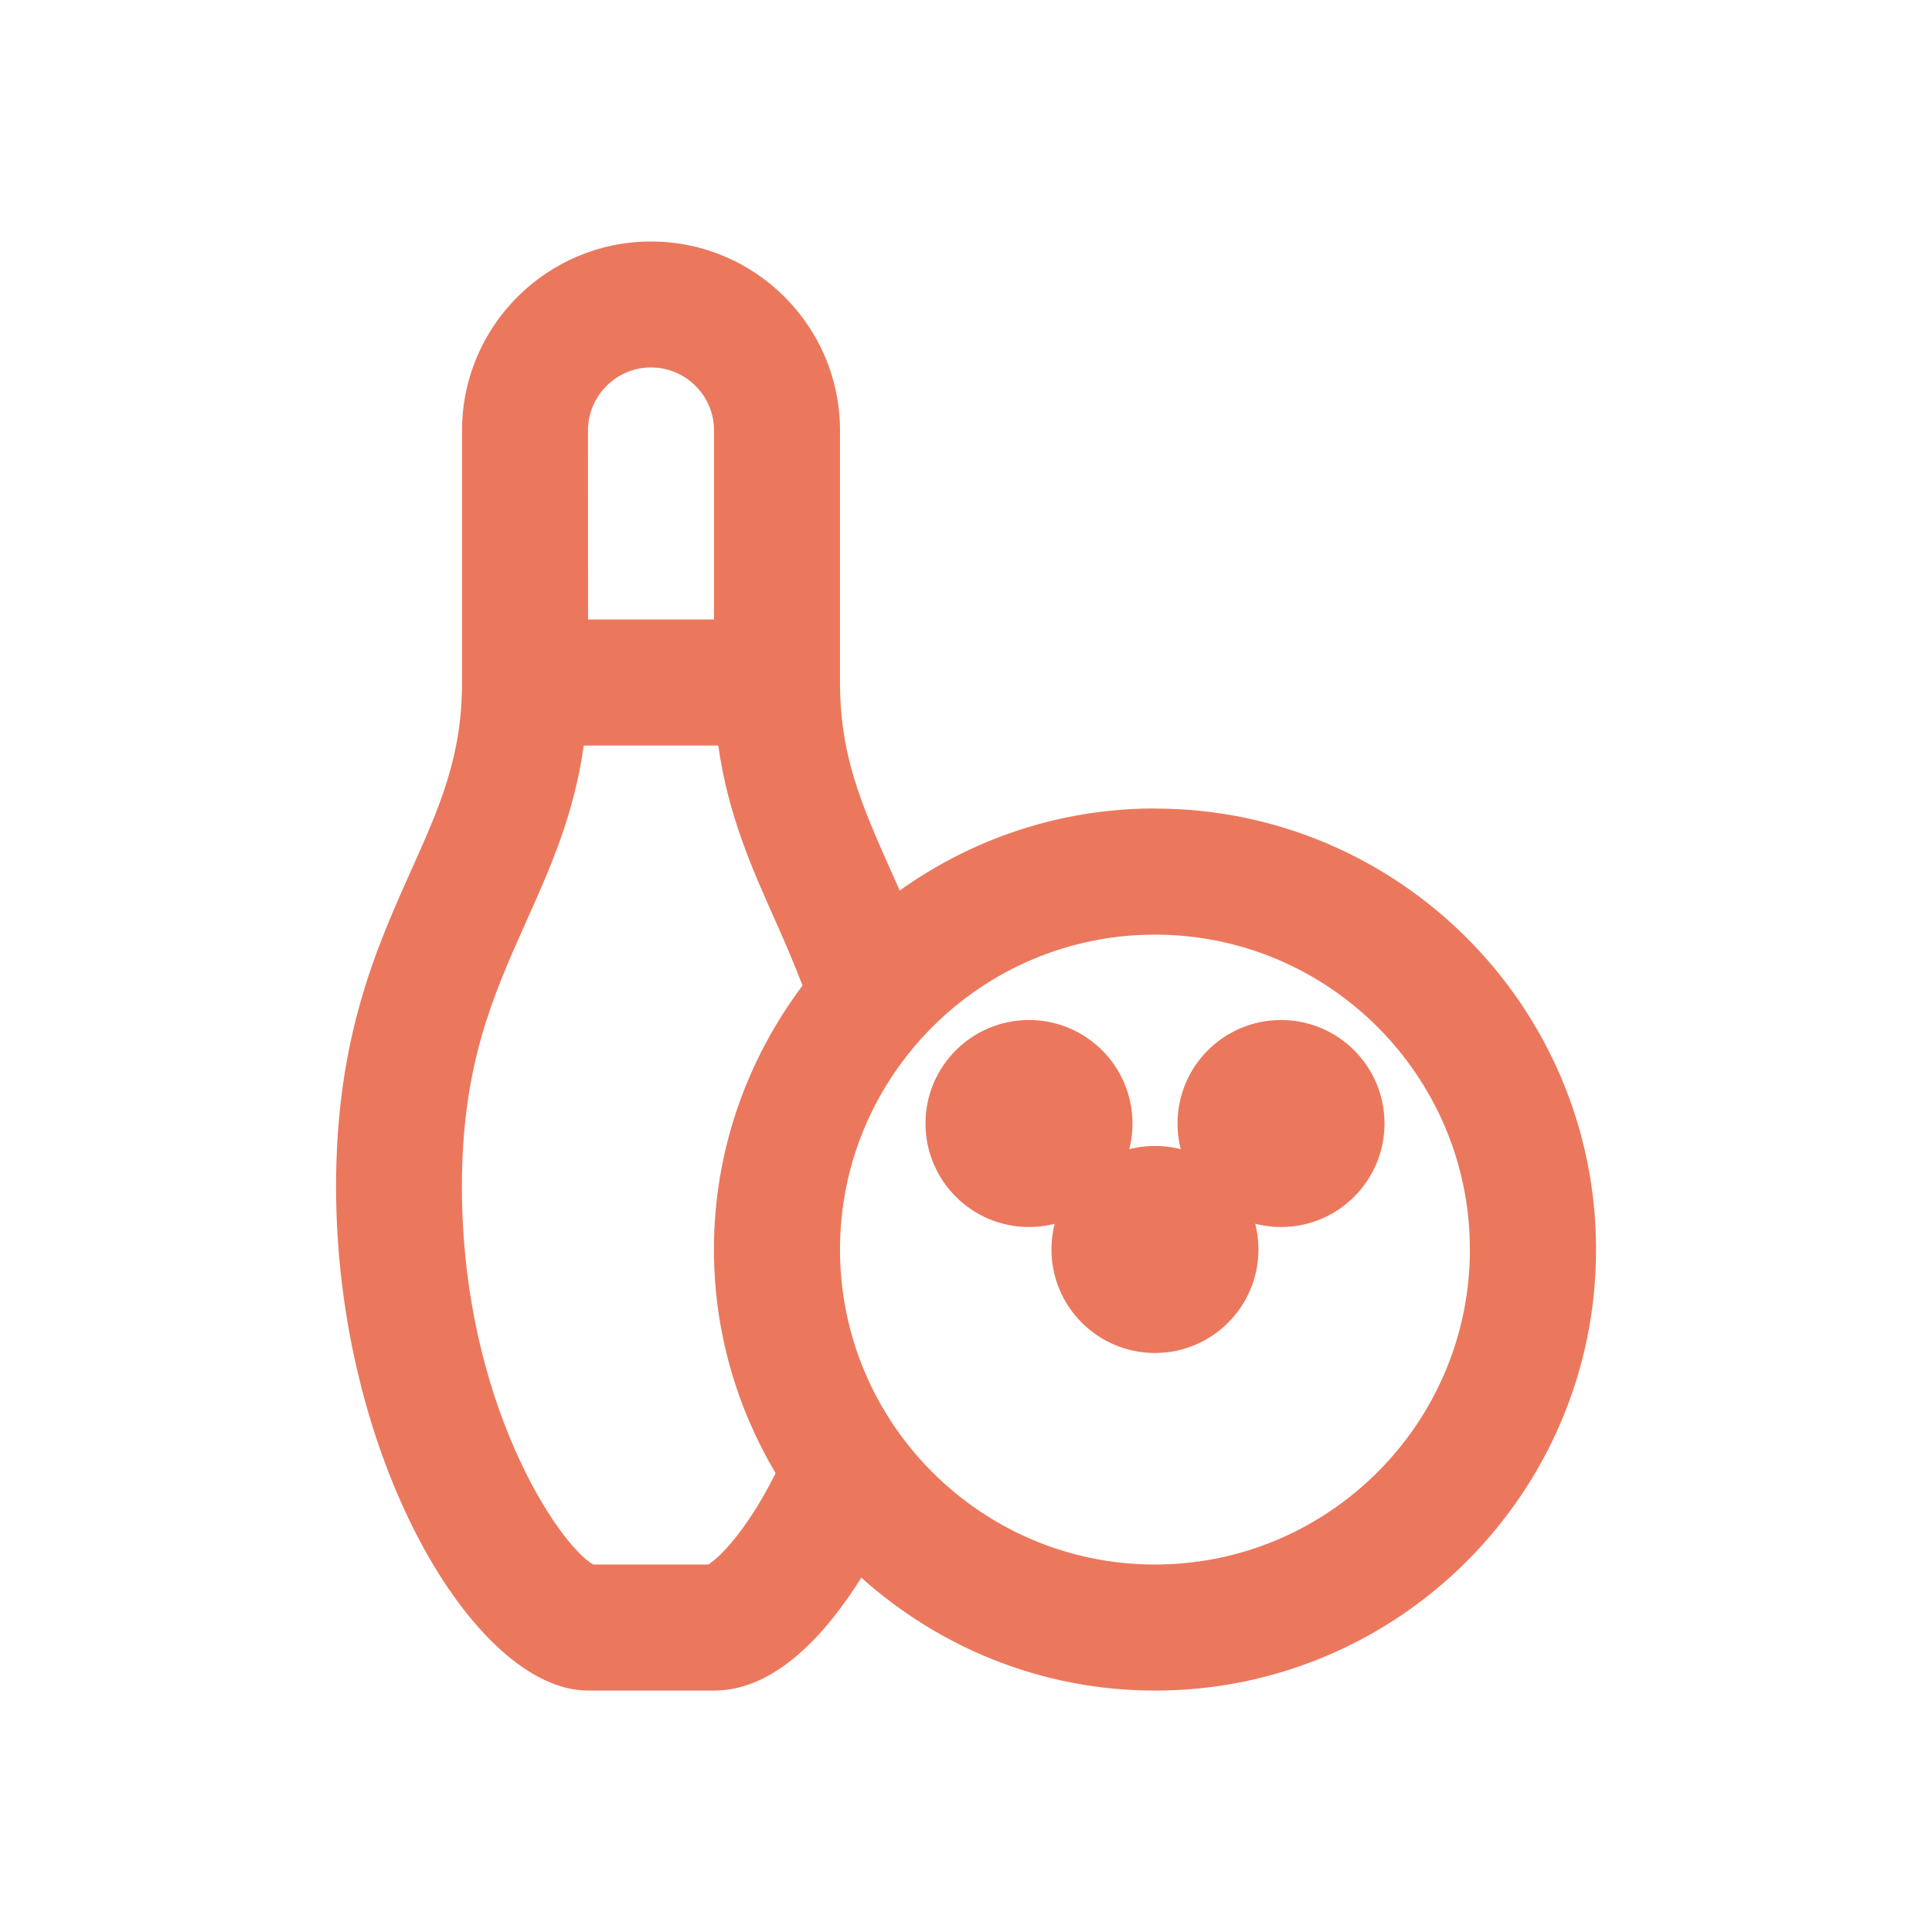
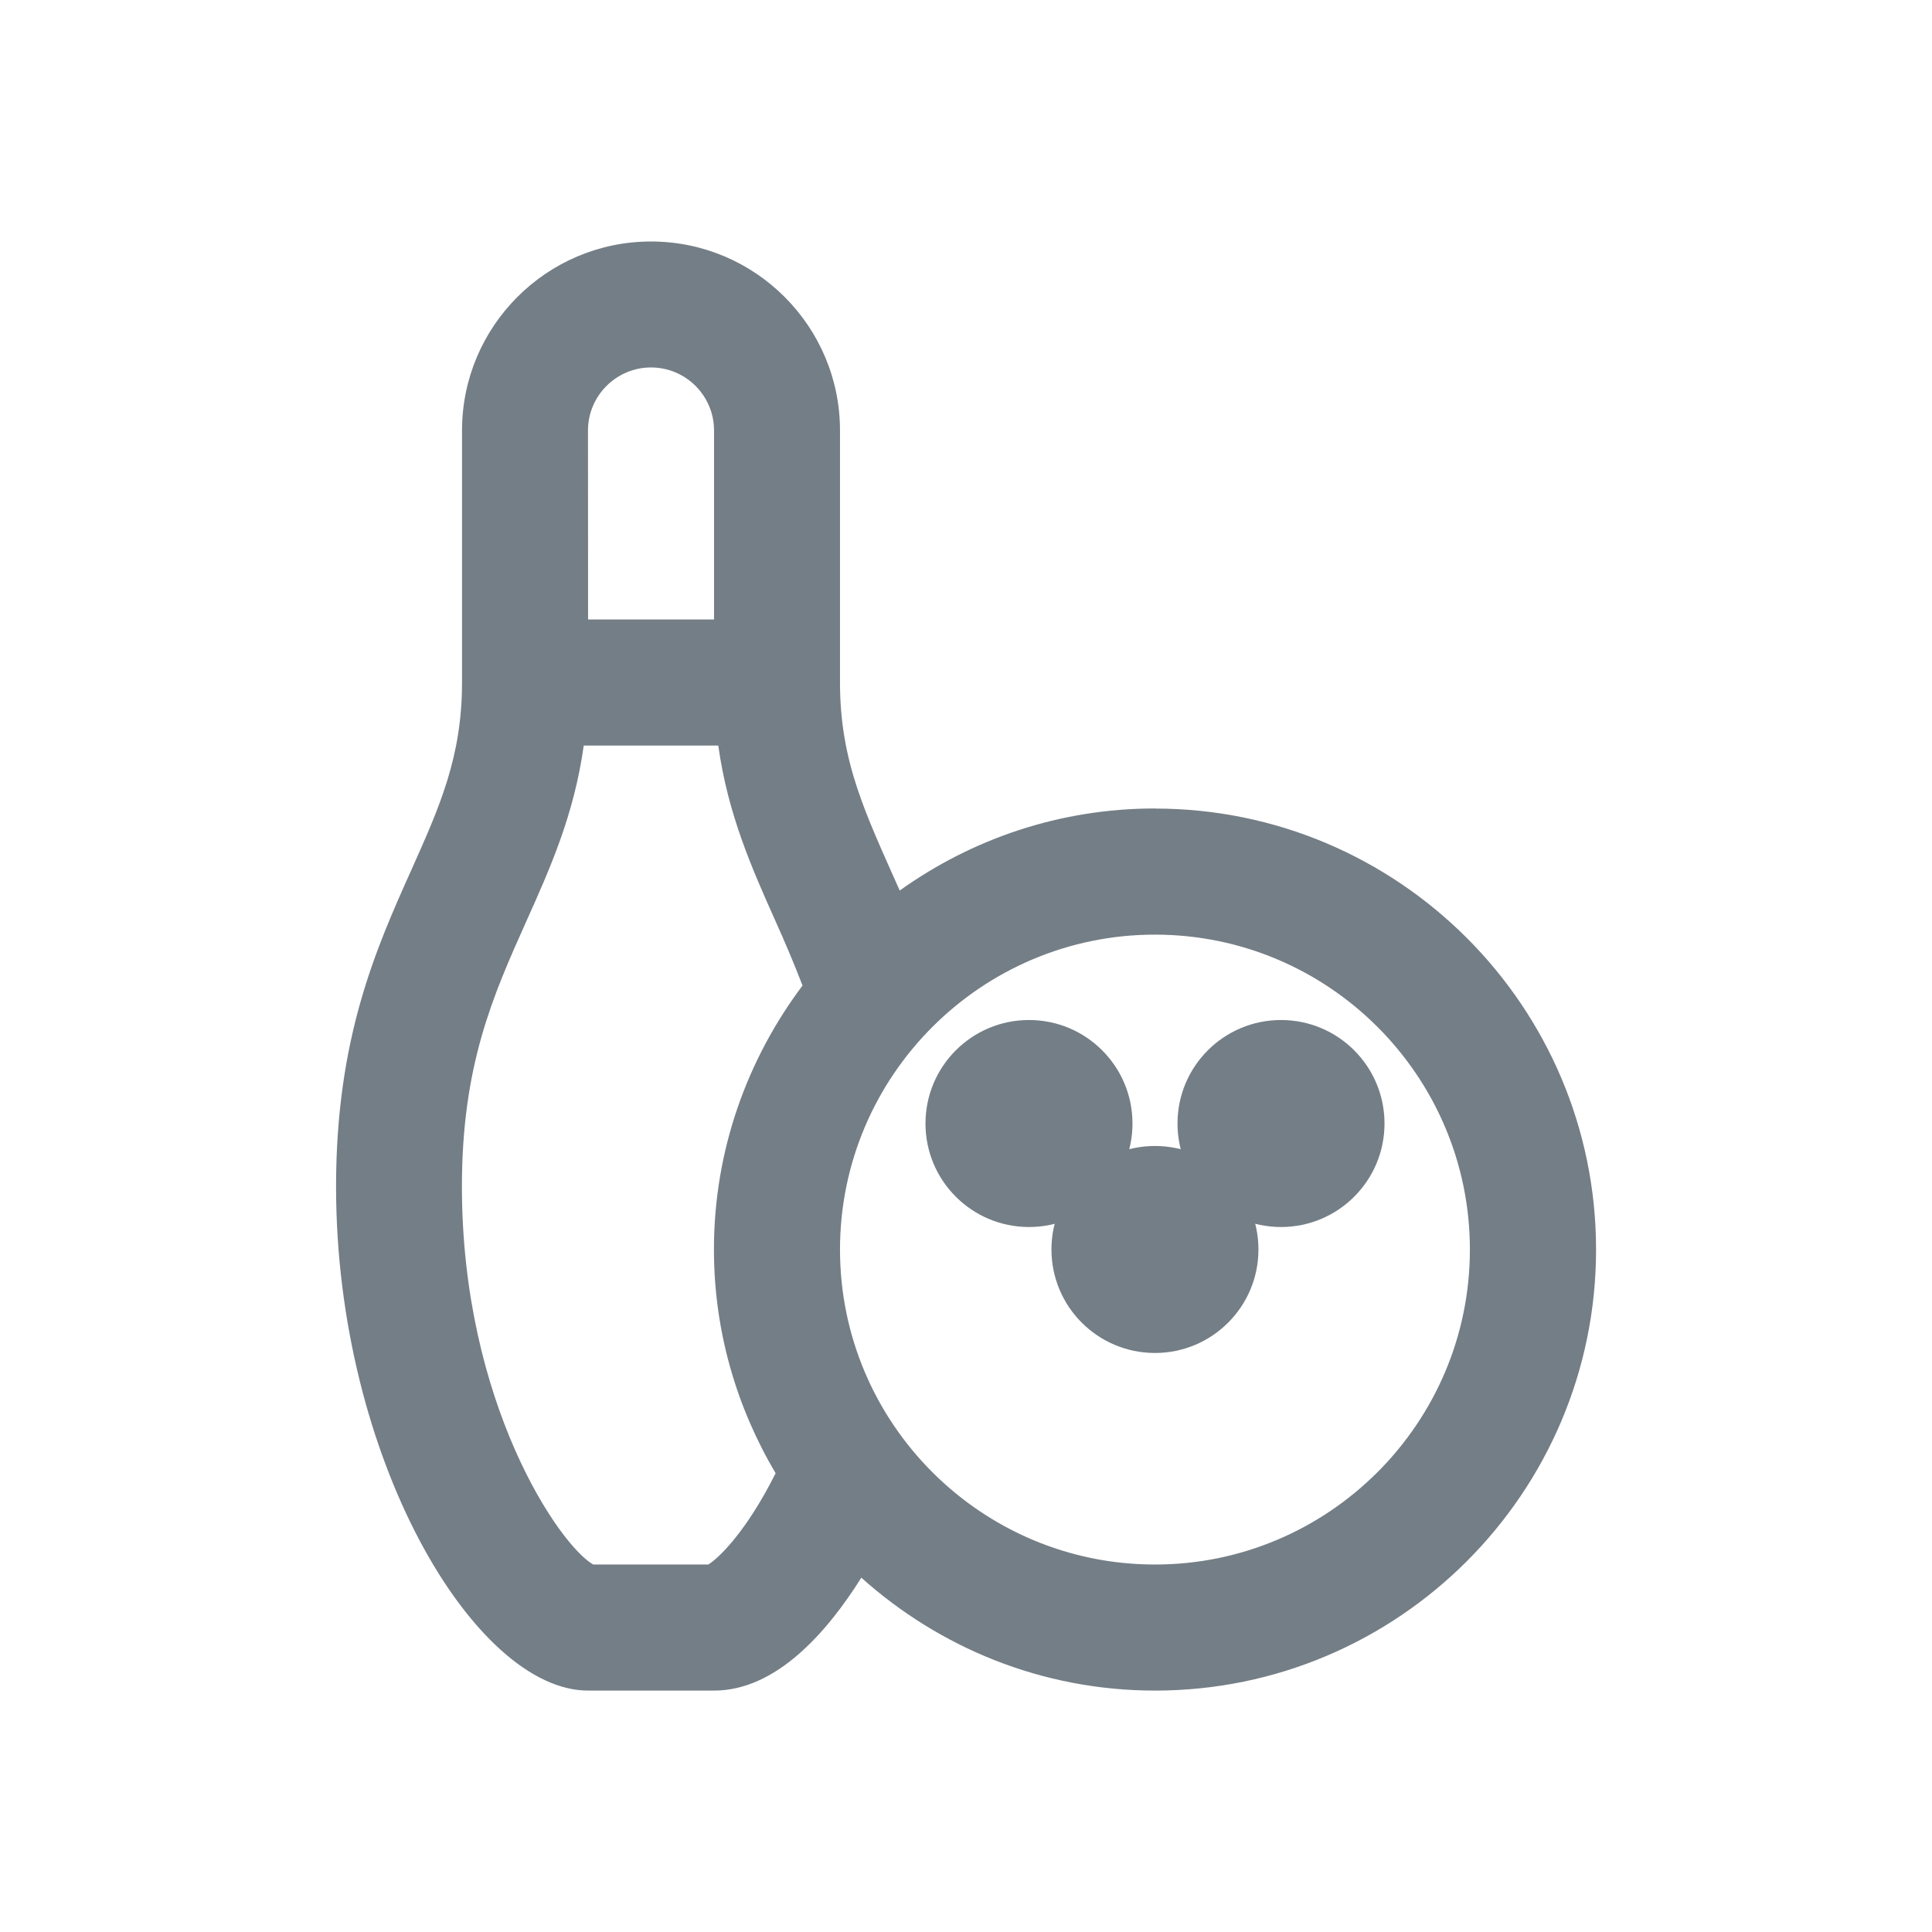
<svg xmlns="http://www.w3.org/2000/svg" height="18" viewBox="0 0 24 24" width="18">
-   <g fill="#EB785D" transform="matrix(1.2857 0 0 1.2857 4.1747 3)">
+   <g fill="#747E86" transform="matrix(1.2857 0 0 1.2857 4.1747 3)">
    <path d="m7.912 5.478c-.92 0-1.77.295-2.466.793-.328-.74-.577-1.237-.577-2.01v-2.435c0-1.007-.819-1.826-1.826-1.826s-1.826.819-1.826 1.826v2.435c0 .718-.216 1.2-.49 1.812-.341.761-.727 1.623-.727 3.058 0 2.623 1.339 4.87 2.435 4.87h1.217c.601 0 1.093-.565 1.423-1.091.754.676 1.747 1.091 2.838 1.091 2.35 0 4.261-1.911 4.261-4.261s-1.912-4.261-4.261-4.261zm-5.478-3.652c0-.335.273-.609.609-.609s.609.273.609.609v1.826h-1.217zm1.164 10.957h-1.113c-.324-.181-1.269-1.556-1.269-3.652 0-1.175.302-1.847.621-2.56.229-.51.463-1.032.556-1.701h1.3c.093.668.327 1.191.555 1.701.089.198.177.405.259.618-.535.712-.856 1.594-.856 2.55 0 .79.22 1.527.596 2.162-.291.58-.558.825-.649.881zm4.314 0c-1.678 0-3.043-1.365-3.043-3.043s1.365-3.043 3.043-3.043 3.043 1.365 3.043 3.043-1.366 3.043-3.043 3.043z" />
    <circle cx="7.912" cy="9.739" r="1" />
    <circle cx="9.13" cy="8.522" r="1" />
    <circle cx="6.695" cy="8.522" r="1" />
  </g>
</svg>
